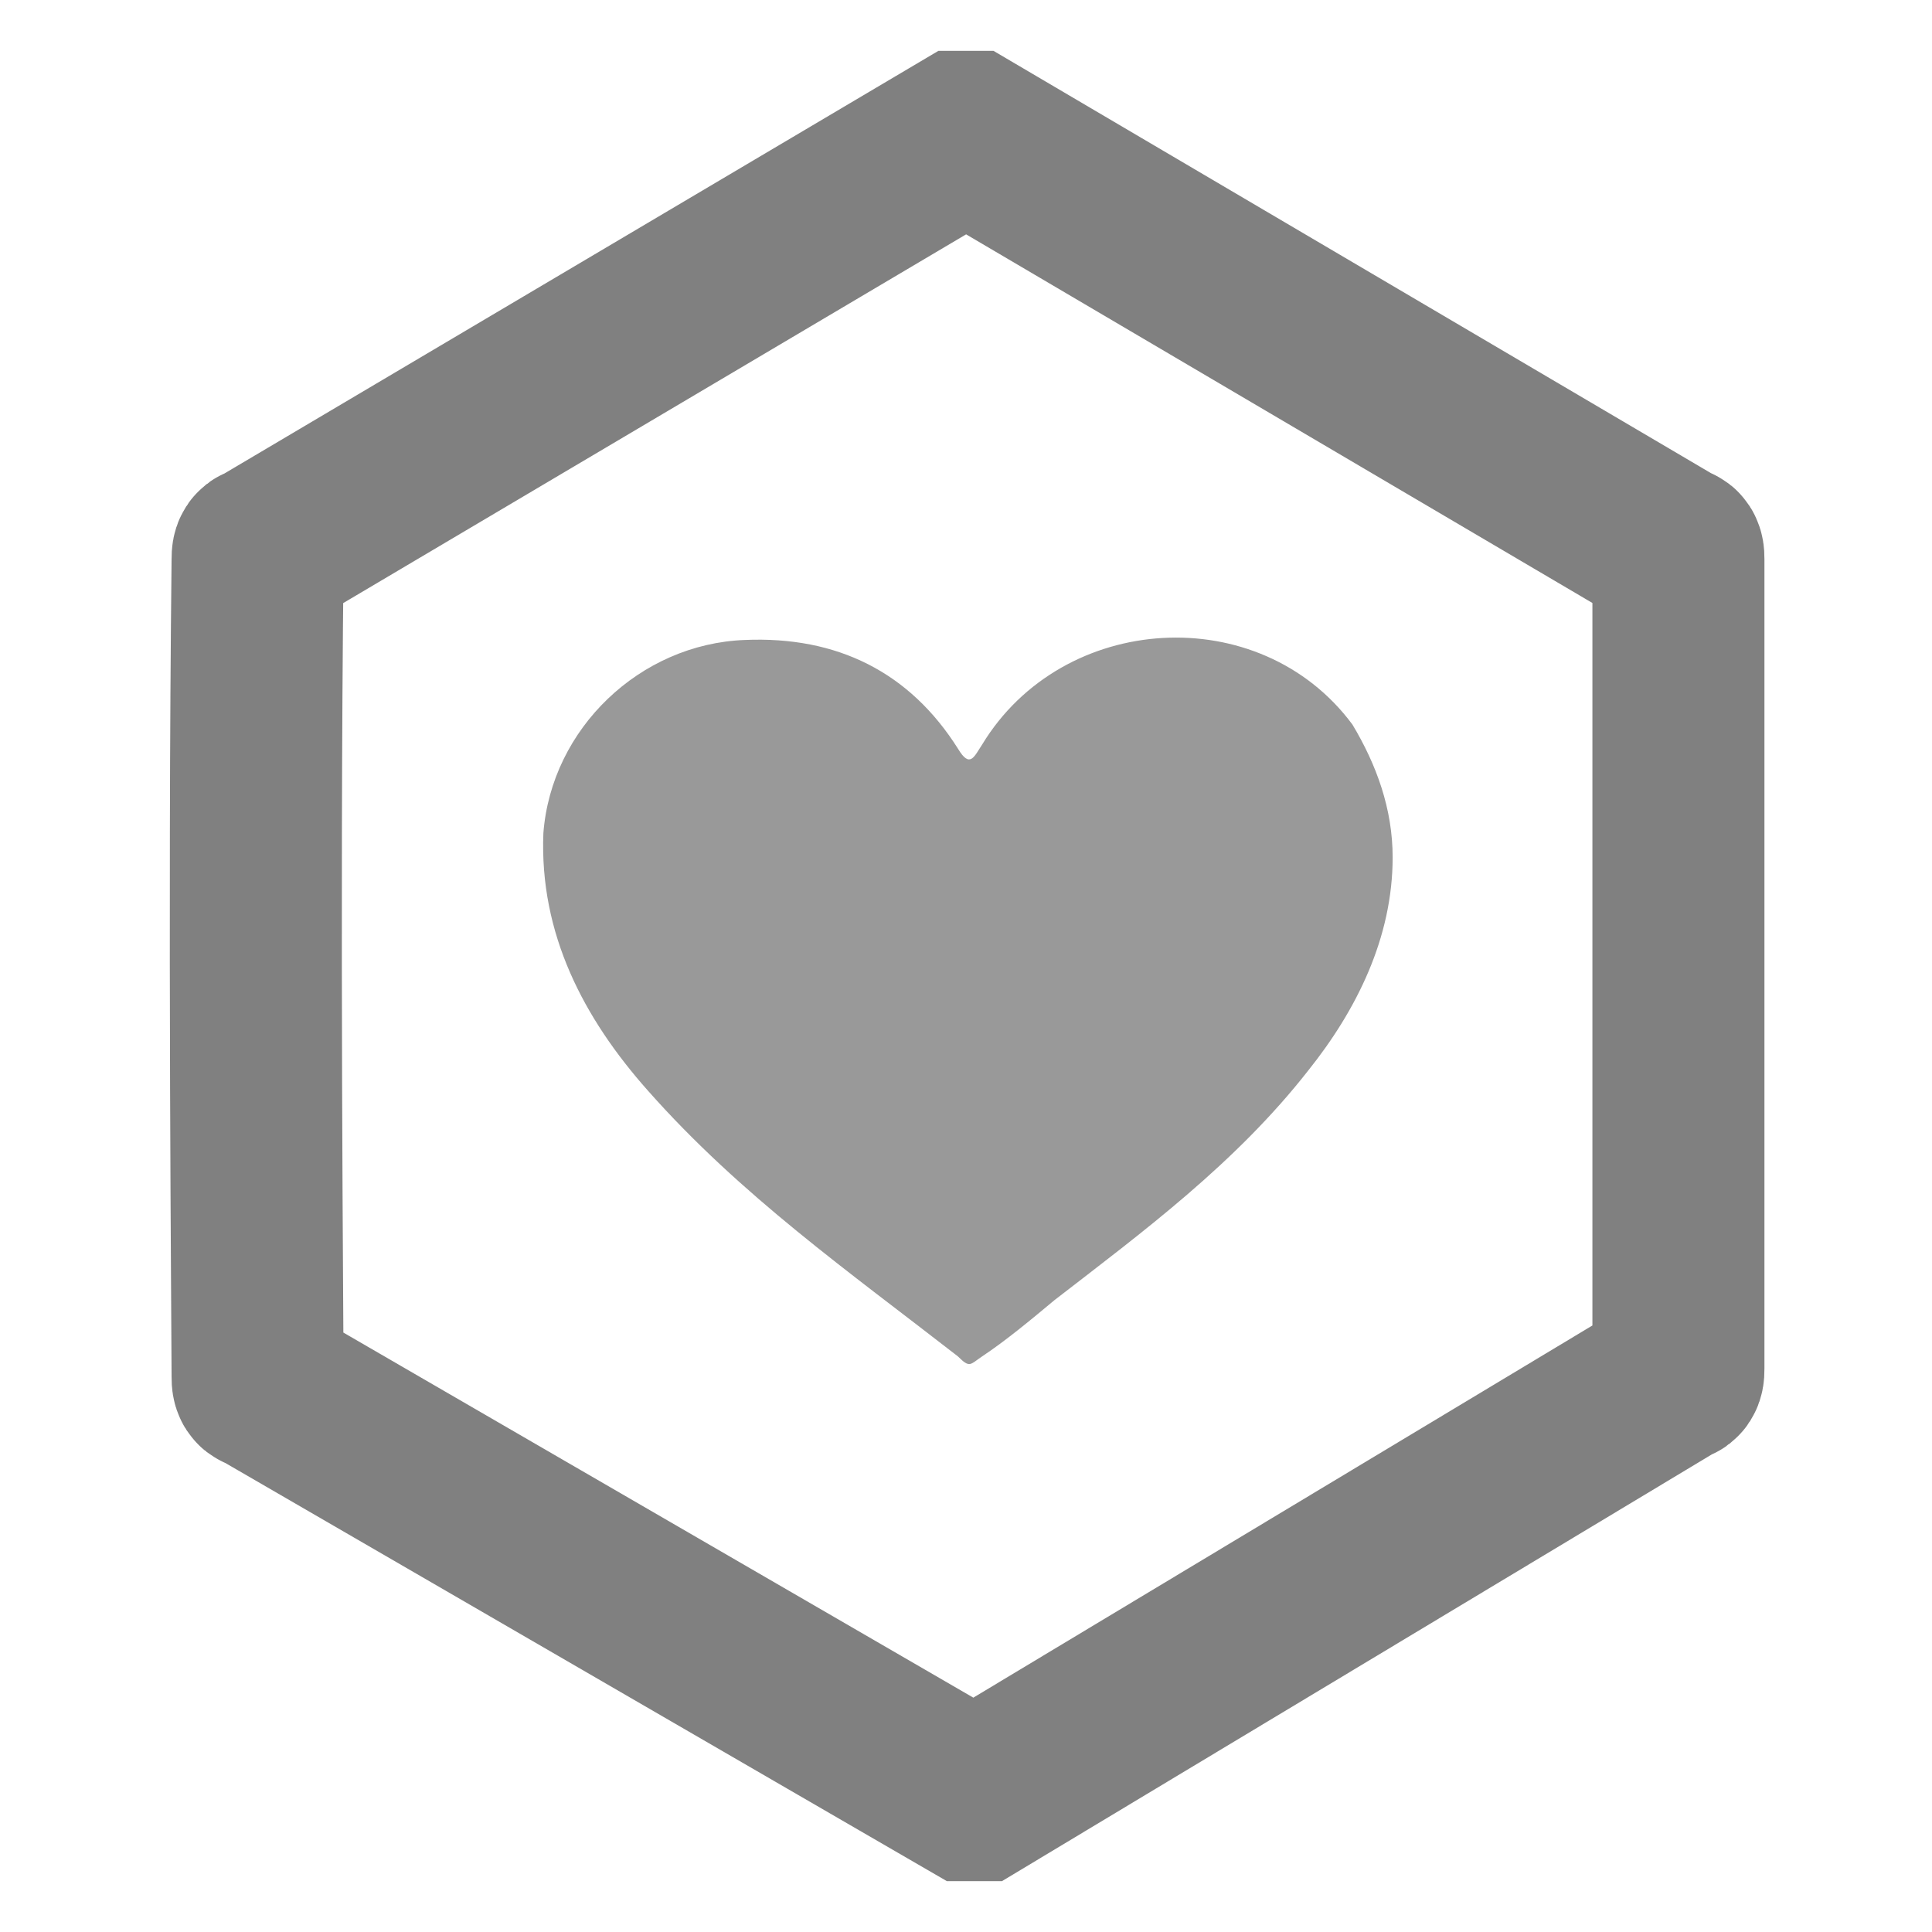
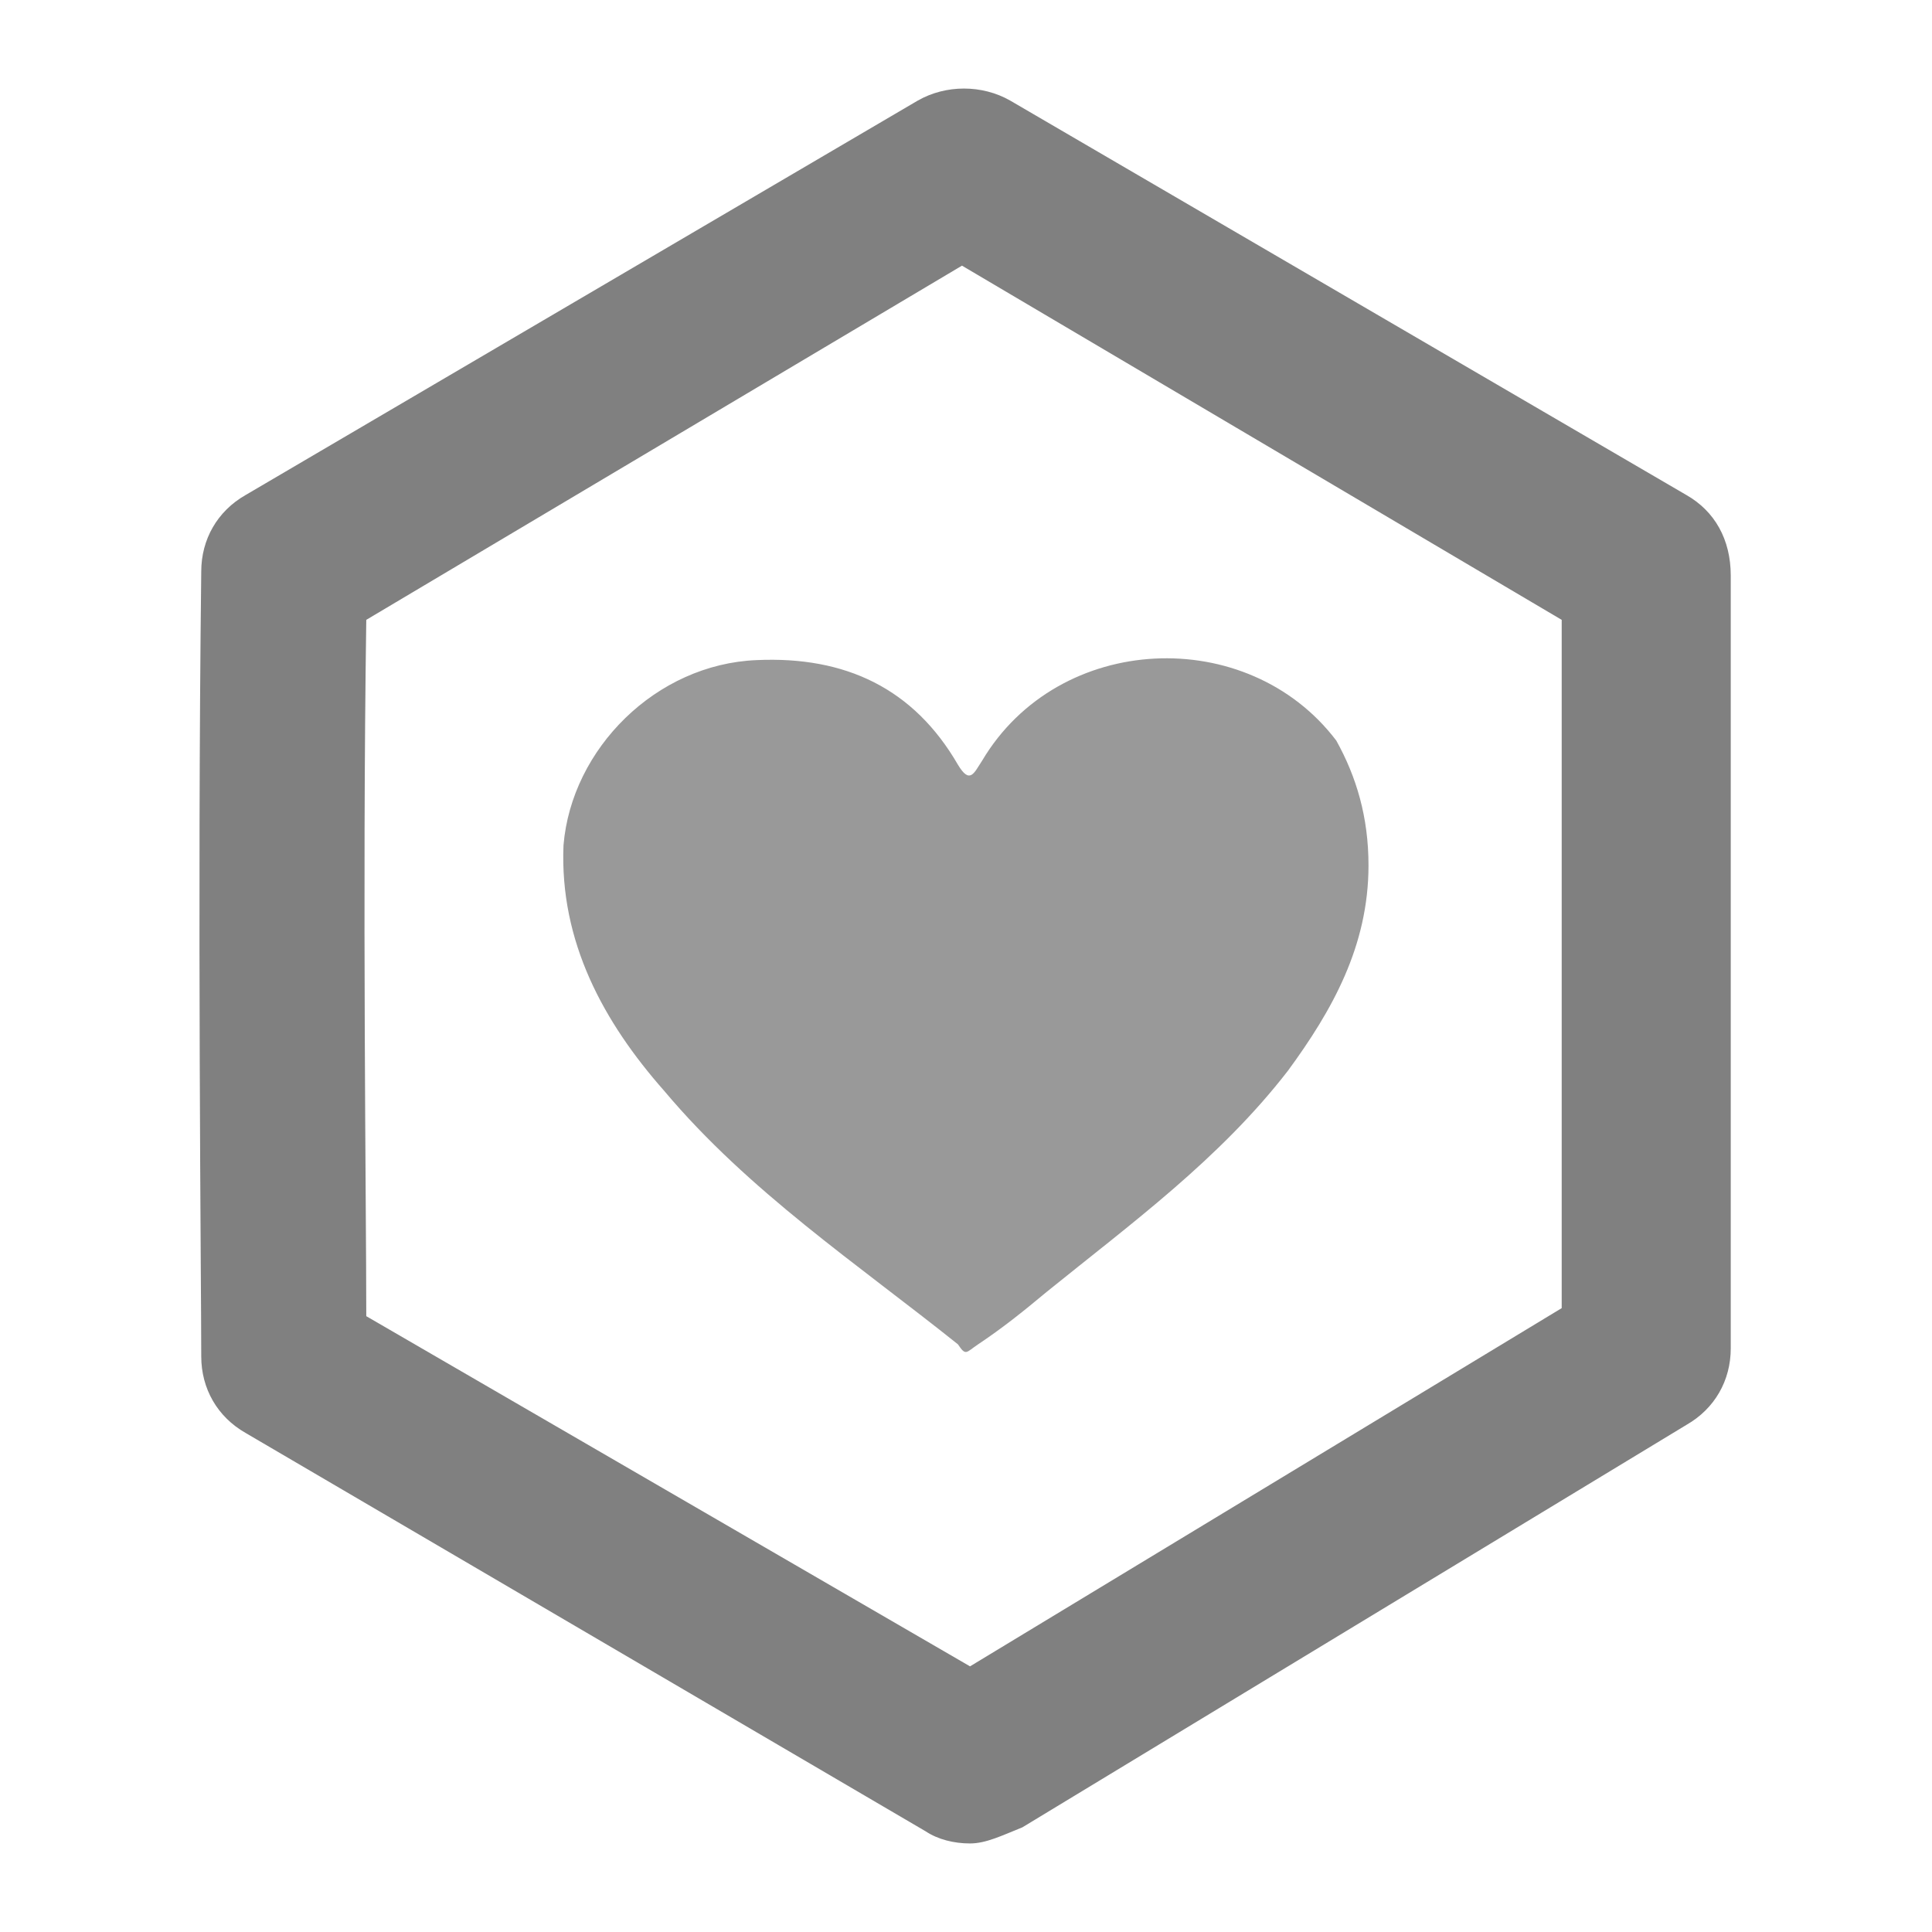
<svg xmlns="http://www.w3.org/2000/svg" version="1.1" id="Layer_1_copy" x="0px" y="0px" viewBox="0 0 48 48" style="enable-background:new 0 0 48 48;" xml:space="preserve">
  <style type="text/css">
- 	.st0{fill:none;stroke:#808080;stroke-width:4.274;stroke-miterlimit:10;}
+ 	.st0{fill:#808080;}
	.st1{fill:#999999;}
</style>
  <g>
-     <g>
-       <path class="st0" d="M6.5,13.7L23.9,3.4c0.1,0,0.2,0,0.2,0l17.5,10.3c0.1,0,0.1,0.1,0.1,0.2V34c0,0.1,0,0.2-0.1,0.2L24.3,44.6    c-0.1,0-0.2,0-0.2,0L6.5,34.4c-0.1,0-0.1-0.1-0.1-0.2c0-1.2-0.1-11.4,0-20.3C6.4,13.8,6.4,13.7,6.5,13.7z" />
-     </g>
+     <path class="st0" d="M24.1,45.8c-0.4,0-0.8-0.1-1.1-0.3L6.1,35.6C5.4,35.2,5,34.5,5,33.7c0-1.8-0.1-11.2,0-19.5   c0-0.8,0.4-1.5,1.1-1.9l0,0l16.7-9.8c0.7-0.4,1.6-0.4,2.3,0l16.8,9.8c0.7,0.4,1.1,1.1,1.1,2v19.2c0,0.8-0.4,1.5-1.1,1.9l-16.5,10   C24.9,45.6,24.5,45.8,24.1,45.8z M25.1,42L25.1,42L25.1,42z M9.1,32.7l15,8.7l14.7-8.9V15.4L23.9,6.6L9.1,15.4   C9,22.3,9.1,29.9,9.1,32.7z M39.7,15.9L39.7,15.9L39.7,15.9z M9.1,14.3L9.1,14.3L9.1,14.3z" />
    <g>
      <g>
-         <path class="st1" d="M34.6,21.3c0,2-0.9,3.8-2.1,5.3c-1.8,2.3-4.1,4-6.3,5.7c-0.6,0.5-1.2,1-1.8,1.4c-0.3,0.2-0.3,0.3-0.6,0     c-2.7-2.1-5.4-4-7.7-6.6c-1.6-1.8-2.7-3.9-2.6-6.4c0.2-2.6,2.4-4.7,5-4.8c2.3-0.1,4.1,0.8,5.3,2.7c0.3,0.5,0.4,0.2,0.6-0.1     c2-3.3,6.9-3.6,9.2-0.5C34.2,19,34.6,20.1,34.6,21.3z" />
+         <path class="st1" d="M34,21.5c0,2-0.9,3.6-2,5.1c-1.7,2.2-3.9,3.8-6,5.5c-0.6,0.5-1.1,0.9-1.7,1.3c-0.3,0.2-0.3,0.3-0.5,0     c-2.5-2-5.2-3.8-7.3-6.3C15,25.4,13.9,23.4,14,21c0.2-2.4,2.3-4.5,4.8-4.6c2.2-0.1,3.9,0.7,5,2.6c0.3,0.5,0.4,0.2,0.6-0.1     c1.9-3.2,6.6-3.4,8.8-0.5C33.7,19.3,34,20.3,34,21.5z" />
      </g>
    </g>
  </g>
</svg>
